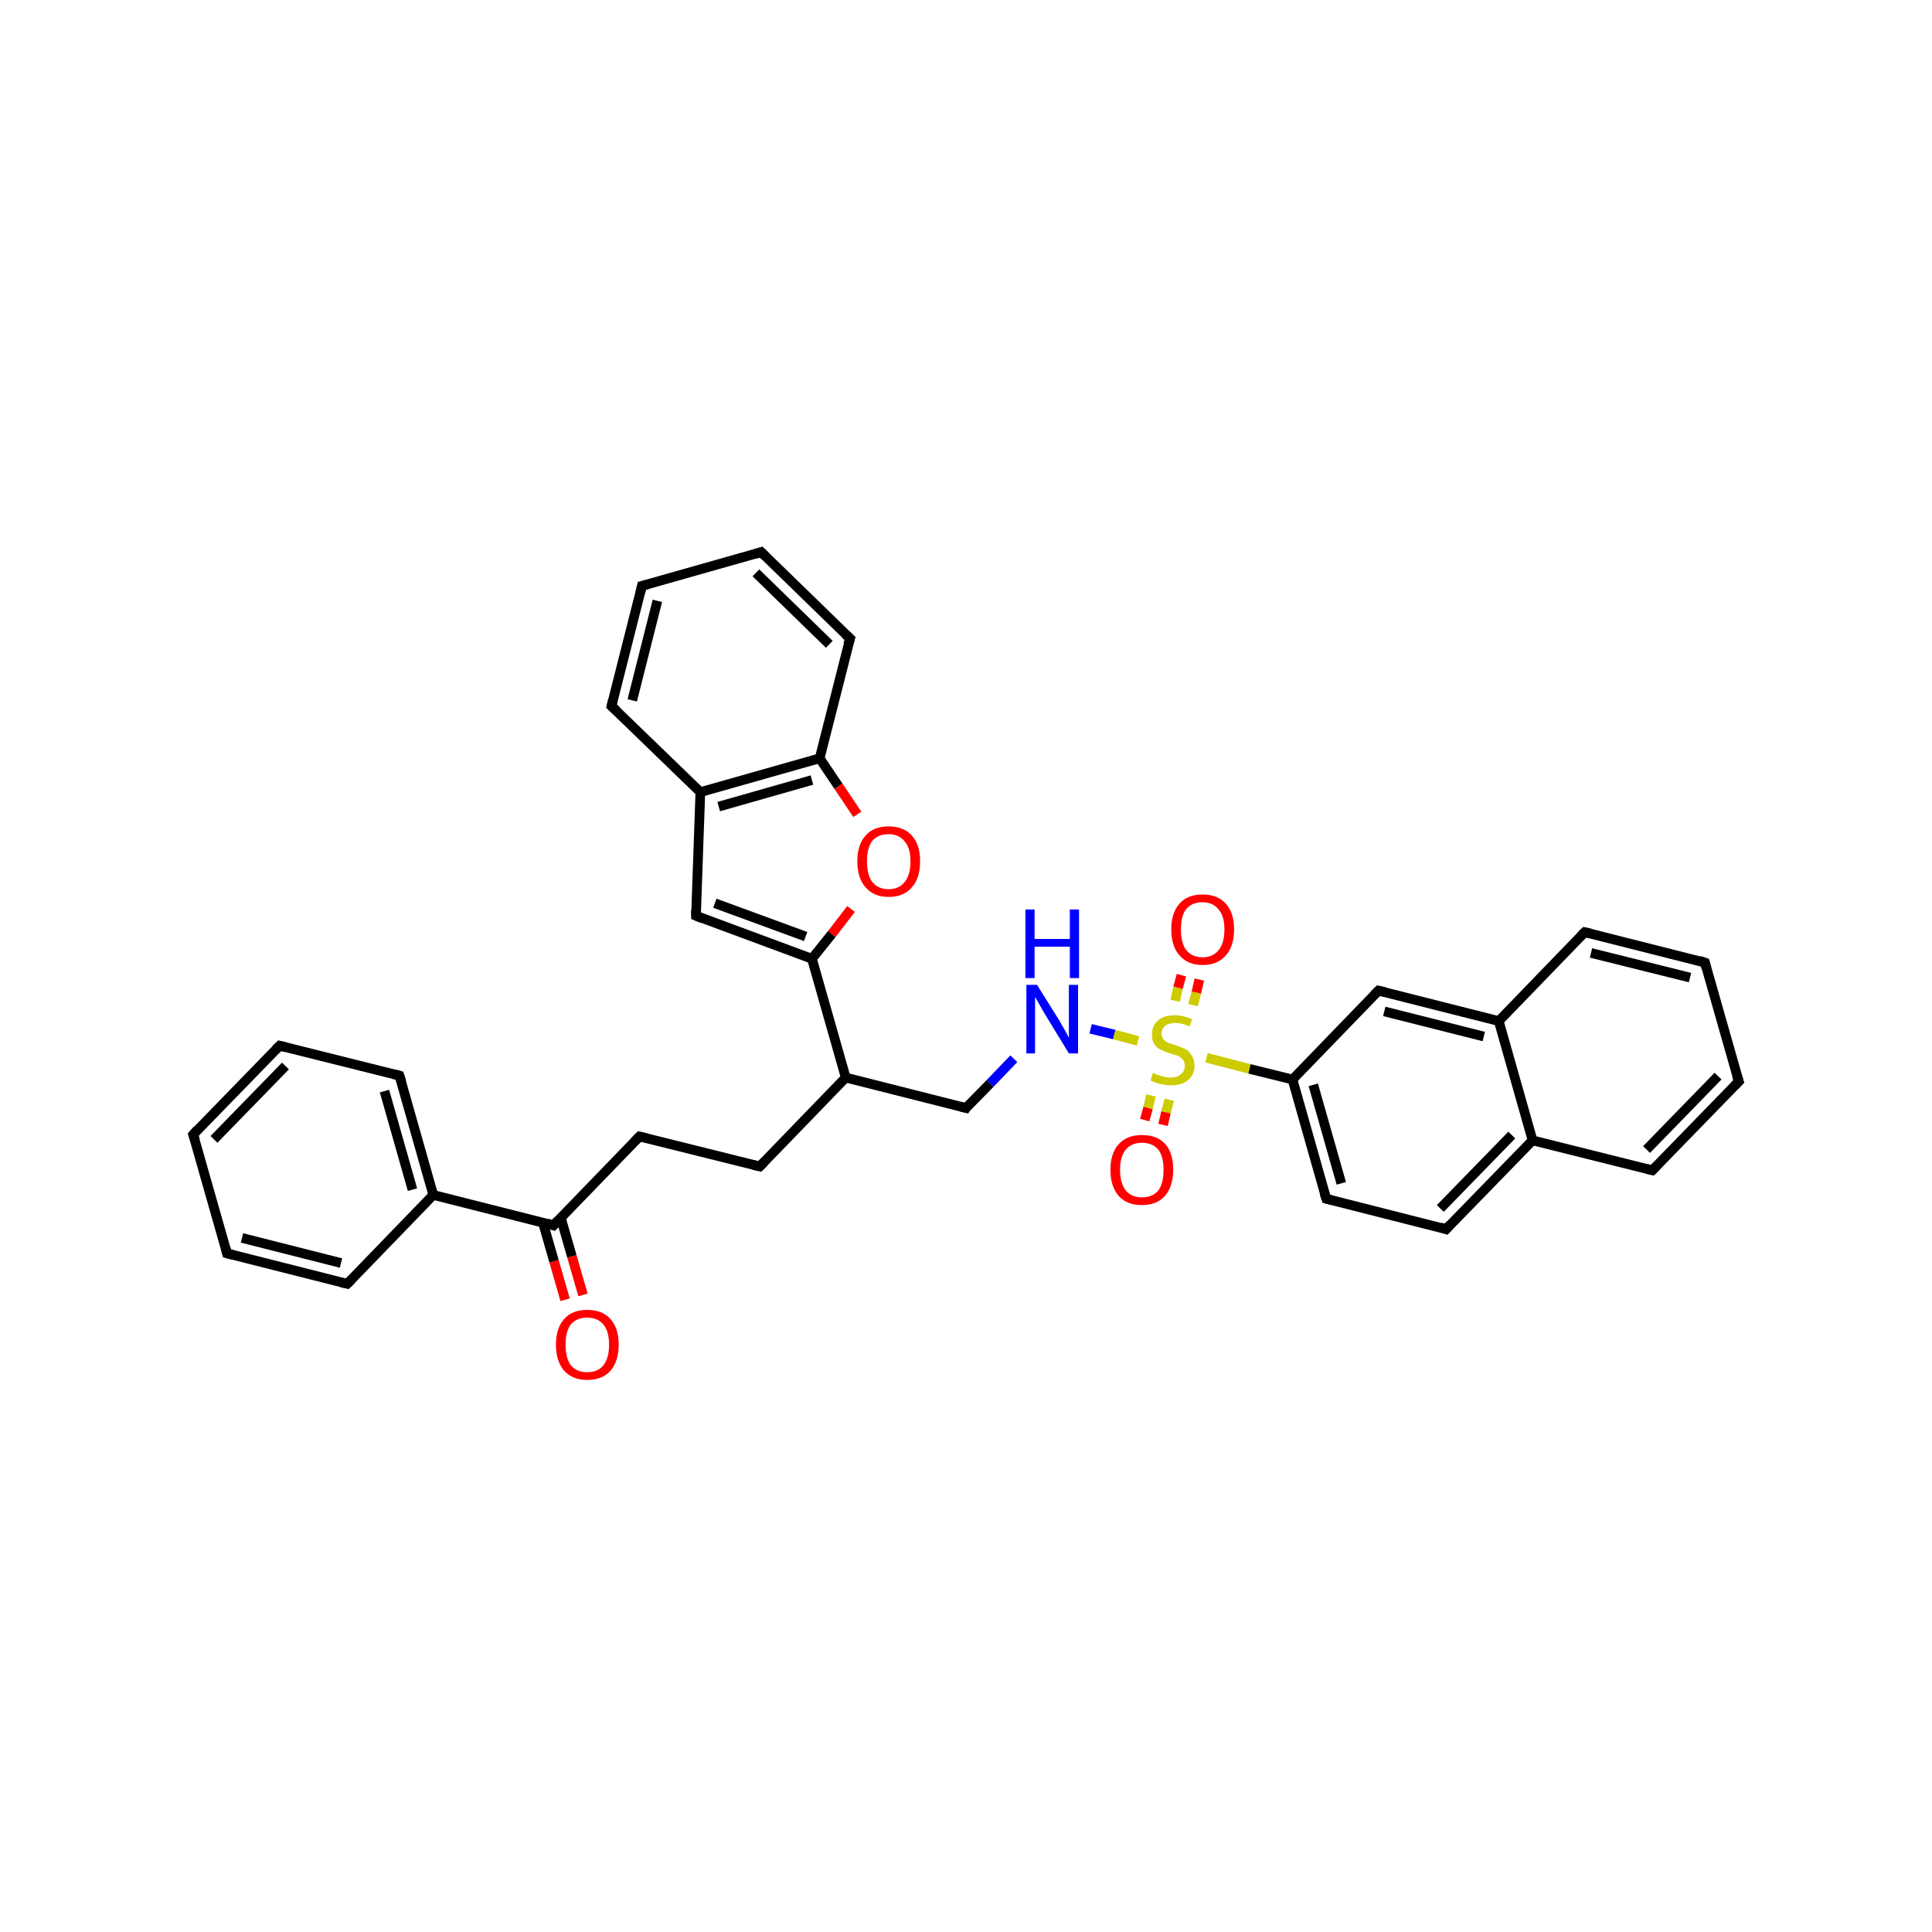
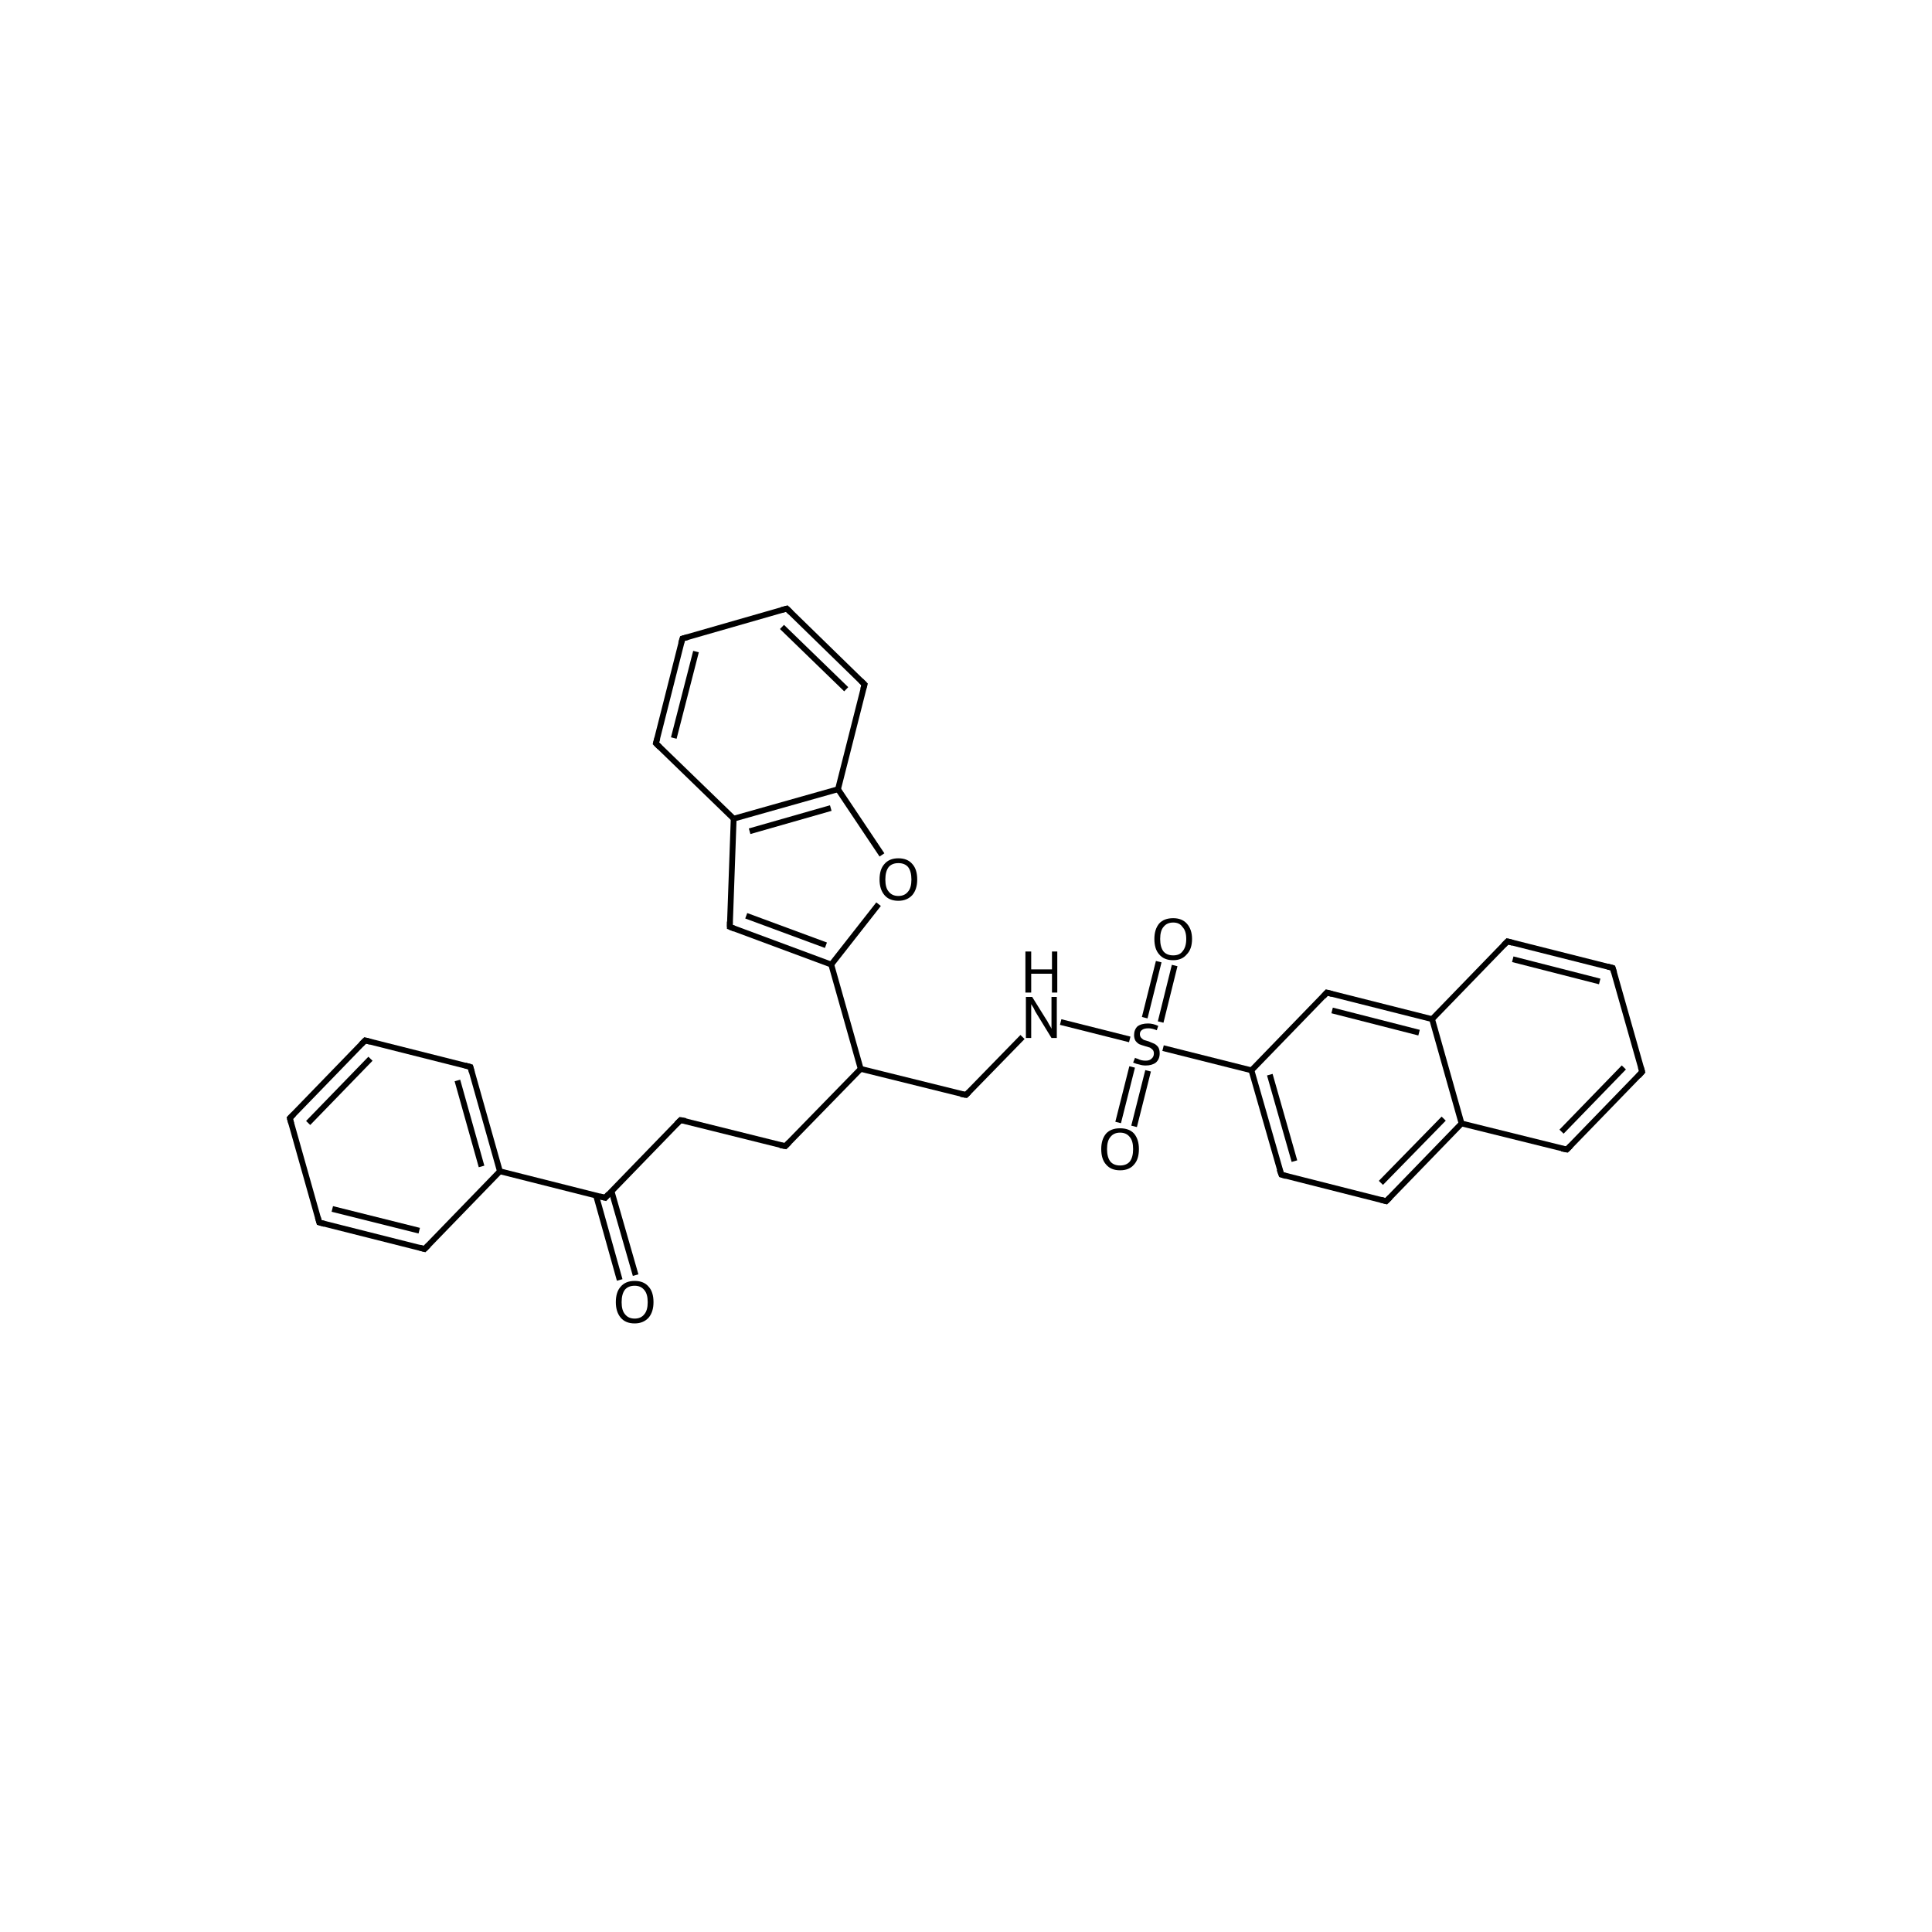
<svg xmlns="http://www.w3.org/2000/svg" version="1.1" baseProfile="full" xml:space="preserve" width="400px" height="400px" viewBox="0 0 400 400">
  <rect style="opacity:1.0;fill:#FFFFFF;stroke:none" width="400.0" height="400.0" x="0.0" y="0.0"> </rect>
-   <path class="bond-0 atom-0 atom-1" d="M 117.0,269.1 L 114.7,261.1" style="fill:none;fill-rule:evenodd;stroke:#FF0000;stroke-width:2.0px;stroke-linecap:butt;stroke-linejoin:miter;stroke-opacity:1" />
-   <path class="bond-0 atom-0 atom-1" d="M 114.7,261.1 L 112.4,253.1" style="fill:none;fill-rule:evenodd;stroke:#000000;stroke-width:2.0px;stroke-linecap:butt;stroke-linejoin:miter;stroke-opacity:1" />
-   <path class="bond-0 atom-0 atom-1" d="M 120.7,268.1 L 118.4,260.1" style="fill:none;fill-rule:evenodd;stroke:#FF0000;stroke-width:2.0px;stroke-linecap:butt;stroke-linejoin:miter;stroke-opacity:1" />
-   <path class="bond-0 atom-0 atom-1" d="M 118.4,260.1 L 116.1,252.1" style="fill:none;fill-rule:evenodd;stroke:#000000;stroke-width:2.0px;stroke-linecap:butt;stroke-linejoin:miter;stroke-opacity:1" />
-   <path class="bond-1 atom-1 atom-2" d="M 114.6,253.7 L 89.7,247.4" style="fill:none;fill-rule:evenodd;stroke:#000000;stroke-width:2.0px;stroke-linecap:butt;stroke-linejoin:miter;stroke-opacity:1" />
-   <path class="bond-2 atom-2 atom-3" d="M 89.7,247.4 L 82.7,222.7" style="fill:none;fill-rule:evenodd;stroke:#000000;stroke-width:2.0px;stroke-linecap:butt;stroke-linejoin:miter;stroke-opacity:1" />
-   <path class="bond-2 atom-2 atom-3" d="M 85.4,246.3 L 79.6,225.9" style="fill:none;fill-rule:evenodd;stroke:#000000;stroke-width:2.0px;stroke-linecap:butt;stroke-linejoin:miter;stroke-opacity:1" />
-   <path class="bond-3 atom-3 atom-4" d="M 82.7,222.7 L 57.9,216.5" style="fill:none;fill-rule:evenodd;stroke:#000000;stroke-width:2.0px;stroke-linecap:butt;stroke-linejoin:miter;stroke-opacity:1" />
-   <path class="bond-4 atom-4 atom-5" d="M 57.9,216.5 L 40.0,234.9" style="fill:none;fill-rule:evenodd;stroke:#000000;stroke-width:2.0px;stroke-linecap:butt;stroke-linejoin:miter;stroke-opacity:1" />
-   <path class="bond-4 atom-4 atom-5" d="M 59.1,220.7 L 44.3,235.9" style="fill:none;fill-rule:evenodd;stroke:#000000;stroke-width:2.0px;stroke-linecap:butt;stroke-linejoin:miter;stroke-opacity:1" />
-   <path class="bond-5 atom-5 atom-6" d="M 40.0,234.9 L 47.0,259.5" style="fill:none;fill-rule:evenodd;stroke:#000000;stroke-width:2.0px;stroke-linecap:butt;stroke-linejoin:miter;stroke-opacity:1" />
-   <path class="bond-6 atom-6 atom-7" d="M 47.0,259.5 L 71.9,265.8" style="fill:none;fill-rule:evenodd;stroke:#000000;stroke-width:2.0px;stroke-linecap:butt;stroke-linejoin:miter;stroke-opacity:1" />
-   <path class="bond-6 atom-6 atom-7" d="M 50.1,256.3 L 70.6,261.5" style="fill:none;fill-rule:evenodd;stroke:#000000;stroke-width:2.0px;stroke-linecap:butt;stroke-linejoin:miter;stroke-opacity:1" />
-   <path class="bond-7 atom-1 atom-8" d="M 114.6,253.7 L 132.4,235.3" style="fill:none;fill-rule:evenodd;stroke:#000000;stroke-width:2.0px;stroke-linecap:butt;stroke-linejoin:miter;stroke-opacity:1" />
-   <path class="bond-8 atom-8 atom-9" d="M 132.4,235.3 L 157.3,241.5" style="fill:none;fill-rule:evenodd;stroke:#000000;stroke-width:2.0px;stroke-linecap:butt;stroke-linejoin:miter;stroke-opacity:1" />
-   <path class="bond-9 atom-9 atom-10" d="M 157.3,241.5 L 175.1,223.1" style="fill:none;fill-rule:evenodd;stroke:#000000;stroke-width:2.0px;stroke-linecap:butt;stroke-linejoin:miter;stroke-opacity:1" />
-   <path class="bond-10 atom-10 atom-11" d="M 175.1,223.1 L 168.1,198.5" style="fill:none;fill-rule:evenodd;stroke:#000000;stroke-width:2.0px;stroke-linecap:butt;stroke-linejoin:miter;stroke-opacity:1" />
-   <path class="bond-11 atom-11 atom-12" d="M 168.1,198.5 L 144.1,189.6" style="fill:none;fill-rule:evenodd;stroke:#000000;stroke-width:2.0px;stroke-linecap:butt;stroke-linejoin:miter;stroke-opacity:1" />
-   <path class="bond-11 atom-11 atom-12" d="M 166.8,193.9 L 148.0,187.0" style="fill:none;fill-rule:evenodd;stroke:#000000;stroke-width:2.0px;stroke-linecap:butt;stroke-linejoin:miter;stroke-opacity:1" />
-   <path class="bond-12 atom-12 atom-13" d="M 144.1,189.6 L 145.0,164.0" style="fill:none;fill-rule:evenodd;stroke:#000000;stroke-width:2.0px;stroke-linecap:butt;stroke-linejoin:miter;stroke-opacity:1" />
-   <path class="bond-13 atom-13 atom-14" d="M 145.0,164.0 L 169.7,157.0" style="fill:none;fill-rule:evenodd;stroke:#000000;stroke-width:2.0px;stroke-linecap:butt;stroke-linejoin:miter;stroke-opacity:1" />
-   <path class="bond-13 atom-13 atom-14" d="M 148.8,167.0 L 168.1,161.5" style="fill:none;fill-rule:evenodd;stroke:#000000;stroke-width:2.0px;stroke-linecap:butt;stroke-linejoin:miter;stroke-opacity:1" />
-   <path class="bond-14 atom-14 atom-15" d="M 169.7,157.0 L 176.0,132.2" style="fill:none;fill-rule:evenodd;stroke:#000000;stroke-width:2.0px;stroke-linecap:butt;stroke-linejoin:miter;stroke-opacity:1" />
-   <path class="bond-15 atom-15 atom-16" d="M 176.0,132.2 L 157.6,114.3" style="fill:none;fill-rule:evenodd;stroke:#000000;stroke-width:2.0px;stroke-linecap:butt;stroke-linejoin:miter;stroke-opacity:1" />
-   <path class="bond-15 atom-15 atom-16" d="M 171.7,133.4 L 156.5,118.6" style="fill:none;fill-rule:evenodd;stroke:#000000;stroke-width:2.0px;stroke-linecap:butt;stroke-linejoin:miter;stroke-opacity:1" />
-   <path class="bond-16 atom-16 atom-17" d="M 157.6,114.3 L 132.9,121.3" style="fill:none;fill-rule:evenodd;stroke:#000000;stroke-width:2.0px;stroke-linecap:butt;stroke-linejoin:miter;stroke-opacity:1" />
-   <path class="bond-17 atom-17 atom-18" d="M 132.9,121.3 L 126.6,146.2" style="fill:none;fill-rule:evenodd;stroke:#000000;stroke-width:2.0px;stroke-linecap:butt;stroke-linejoin:miter;stroke-opacity:1" />
-   <path class="bond-17 atom-17 atom-18" d="M 136.1,124.4 L 130.9,145.0" style="fill:none;fill-rule:evenodd;stroke:#000000;stroke-width:2.0px;stroke-linecap:butt;stroke-linejoin:miter;stroke-opacity:1" />
-   <path class="bond-18 atom-14 atom-19" d="M 169.7,157.0 L 173.6,162.8" style="fill:none;fill-rule:evenodd;stroke:#000000;stroke-width:2.0px;stroke-linecap:butt;stroke-linejoin:miter;stroke-opacity:1" />
-   <path class="bond-18 atom-14 atom-19" d="M 173.6,162.8 L 177.5,168.6" style="fill:none;fill-rule:evenodd;stroke:#FF0000;stroke-width:2.0px;stroke-linecap:butt;stroke-linejoin:miter;stroke-opacity:1" />
-   <path class="bond-19 atom-10 atom-20" d="M 175.1,223.1 L 200.0,229.4" style="fill:none;fill-rule:evenodd;stroke:#000000;stroke-width:2.0px;stroke-linecap:butt;stroke-linejoin:miter;stroke-opacity:1" />
-   <path class="bond-20 atom-20 atom-21" d="M 200.0,229.4 L 205.0,224.3" style="fill:none;fill-rule:evenodd;stroke:#000000;stroke-width:2.0px;stroke-linecap:butt;stroke-linejoin:miter;stroke-opacity:1" />
-   <path class="bond-20 atom-20 atom-21" d="M 205.0,224.3 L 209.9,219.2" style="fill:none;fill-rule:evenodd;stroke:#0000FF;stroke-width:2.0px;stroke-linecap:butt;stroke-linejoin:miter;stroke-opacity:1" />
-   <path class="bond-21 atom-21 atom-22" d="M 225.8,213.0 L 230.7,214.2" style="fill:none;fill-rule:evenodd;stroke:#0000FF;stroke-width:2.0px;stroke-linecap:butt;stroke-linejoin:miter;stroke-opacity:1" />
-   <path class="bond-21 atom-21 atom-22" d="M 230.7,214.2 L 235.6,215.5" style="fill:none;fill-rule:evenodd;stroke:#CCCC00;stroke-width:2.0px;stroke-linecap:butt;stroke-linejoin:miter;stroke-opacity:1" />
-   <path class="bond-22 atom-22 atom-23" d="M 249.8,219.0 L 258.7,221.3" style="fill:none;fill-rule:evenodd;stroke:#CCCC00;stroke-width:2.0px;stroke-linecap:butt;stroke-linejoin:miter;stroke-opacity:1" />
-   <path class="bond-22 atom-22 atom-23" d="M 258.7,221.3 L 267.6,223.5" style="fill:none;fill-rule:evenodd;stroke:#000000;stroke-width:2.0px;stroke-linecap:butt;stroke-linejoin:miter;stroke-opacity:1" />
-   <path class="bond-23 atom-23 atom-24" d="M 267.6,223.5 L 274.6,248.2" style="fill:none;fill-rule:evenodd;stroke:#000000;stroke-width:2.0px;stroke-linecap:butt;stroke-linejoin:miter;stroke-opacity:1" />
-   <path class="bond-23 atom-23 atom-24" d="M 271.9,224.6 L 277.7,245.0" style="fill:none;fill-rule:evenodd;stroke:#000000;stroke-width:2.0px;stroke-linecap:butt;stroke-linejoin:miter;stroke-opacity:1" />
-   <path class="bond-24 atom-24 atom-25" d="M 274.6,248.2 L 299.4,254.5" style="fill:none;fill-rule:evenodd;stroke:#000000;stroke-width:2.0px;stroke-linecap:butt;stroke-linejoin:miter;stroke-opacity:1" />
-   <path class="bond-25 atom-25 atom-26" d="M 299.4,254.5 L 317.3,236.1" style="fill:none;fill-rule:evenodd;stroke:#000000;stroke-width:2.0px;stroke-linecap:butt;stroke-linejoin:miter;stroke-opacity:1" />
-   <path class="bond-25 atom-25 atom-26" d="M 298.2,250.2 L 313.0,235.0" style="fill:none;fill-rule:evenodd;stroke:#000000;stroke-width:2.0px;stroke-linecap:butt;stroke-linejoin:miter;stroke-opacity:1" />
-   <path class="bond-26 atom-26 atom-27" d="M 317.3,236.1 L 342.1,242.3" style="fill:none;fill-rule:evenodd;stroke:#000000;stroke-width:2.0px;stroke-linecap:butt;stroke-linejoin:miter;stroke-opacity:1" />
-   <path class="bond-27 atom-27 atom-28" d="M 342.1,242.3 L 360.0,223.9" style="fill:none;fill-rule:evenodd;stroke:#000000;stroke-width:2.0px;stroke-linecap:butt;stroke-linejoin:miter;stroke-opacity:1" />
-   <path class="bond-27 atom-27 atom-28" d="M 340.9,238.0 L 355.7,222.8" style="fill:none;fill-rule:evenodd;stroke:#000000;stroke-width:2.0px;stroke-linecap:butt;stroke-linejoin:miter;stroke-opacity:1" />
-   <path class="bond-28 atom-28 atom-29" d="M 360.0,223.9 L 353.0,199.3" style="fill:none;fill-rule:evenodd;stroke:#000000;stroke-width:2.0px;stroke-linecap:butt;stroke-linejoin:miter;stroke-opacity:1" />
-   <path class="bond-29 atom-29 atom-30" d="M 353.0,199.3 L 328.1,193.0" style="fill:none;fill-rule:evenodd;stroke:#000000;stroke-width:2.0px;stroke-linecap:butt;stroke-linejoin:miter;stroke-opacity:1" />
-   <path class="bond-29 atom-29 atom-30" d="M 349.9,202.4 L 329.4,197.3" style="fill:none;fill-rule:evenodd;stroke:#000000;stroke-width:2.0px;stroke-linecap:butt;stroke-linejoin:miter;stroke-opacity:1" />
-   <path class="bond-30 atom-30 atom-31" d="M 328.1,193.0 L 310.3,211.4" style="fill:none;fill-rule:evenodd;stroke:#000000;stroke-width:2.0px;stroke-linecap:butt;stroke-linejoin:miter;stroke-opacity:1" />
-   <path class="bond-31 atom-31 atom-32" d="M 310.3,211.4 L 285.4,205.1" style="fill:none;fill-rule:evenodd;stroke:#000000;stroke-width:2.0px;stroke-linecap:butt;stroke-linejoin:miter;stroke-opacity:1" />
-   <path class="bond-31 atom-31 atom-32" d="M 307.2,214.6 L 286.6,209.4" style="fill:none;fill-rule:evenodd;stroke:#000000;stroke-width:2.0px;stroke-linecap:butt;stroke-linejoin:miter;stroke-opacity:1" />
-   <path class="bond-32 atom-22 atom-33" d="M 247.0,208.1 L 247.7,205.5" style="fill:none;fill-rule:evenodd;stroke:#CCCC00;stroke-width:2.0px;stroke-linecap:butt;stroke-linejoin:miter;stroke-opacity:1" />
-   <path class="bond-32 atom-22 atom-33" d="M 247.7,205.5 L 248.3,202.8" style="fill:none;fill-rule:evenodd;stroke:#FF0000;stroke-width:2.0px;stroke-linecap:butt;stroke-linejoin:miter;stroke-opacity:1" />
-   <path class="bond-32 atom-22 atom-33" d="M 243.3,207.2 L 243.9,204.5" style="fill:none;fill-rule:evenodd;stroke:#CCCC00;stroke-width:2.0px;stroke-linecap:butt;stroke-linejoin:miter;stroke-opacity:1" />
-   <path class="bond-32 atom-22 atom-33" d="M 243.9,204.5 L 244.6,201.9" style="fill:none;fill-rule:evenodd;stroke:#FF0000;stroke-width:2.0px;stroke-linecap:butt;stroke-linejoin:miter;stroke-opacity:1" />
-   <path class="bond-33 atom-22 atom-34" d="M 238.3,226.8 L 237.7,229.4" style="fill:none;fill-rule:evenodd;stroke:#CCCC00;stroke-width:2.0px;stroke-linecap:butt;stroke-linejoin:miter;stroke-opacity:1" />
-   <path class="bond-33 atom-22 atom-34" d="M 237.7,229.4 L 237.0,231.9" style="fill:none;fill-rule:evenodd;stroke:#FF0000;stroke-width:2.0px;stroke-linecap:butt;stroke-linejoin:miter;stroke-opacity:1" />
-   <path class="bond-33 atom-22 atom-34" d="M 242.1,227.7 L 241.4,230.3" style="fill:none;fill-rule:evenodd;stroke:#CCCC00;stroke-width:2.0px;stroke-linecap:butt;stroke-linejoin:miter;stroke-opacity:1" />
-   <path class="bond-33 atom-22 atom-34" d="M 241.4,230.3 L 240.8,232.9" style="fill:none;fill-rule:evenodd;stroke:#FF0000;stroke-width:2.0px;stroke-linecap:butt;stroke-linejoin:miter;stroke-opacity:1" />
-   <path class="bond-34 atom-7 atom-2" d="M 71.9,265.8 L 89.7,247.4" style="fill:none;fill-rule:evenodd;stroke:#000000;stroke-width:2.0px;stroke-linecap:butt;stroke-linejoin:miter;stroke-opacity:1" />
-   <path class="bond-35 atom-18 atom-13" d="M 126.6,146.2 L 145.0,164.0" style="fill:none;fill-rule:evenodd;stroke:#000000;stroke-width:2.0px;stroke-linecap:butt;stroke-linejoin:miter;stroke-opacity:1" />
-   <path class="bond-36 atom-19 atom-11" d="M 176.2,188.2 L 172.2,193.4" style="fill:none;fill-rule:evenodd;stroke:#FF0000;stroke-width:2.0px;stroke-linecap:butt;stroke-linejoin:miter;stroke-opacity:1" />
-   <path class="bond-36 atom-19 atom-11" d="M 172.2,193.4 L 168.1,198.5" style="fill:none;fill-rule:evenodd;stroke:#000000;stroke-width:2.0px;stroke-linecap:butt;stroke-linejoin:miter;stroke-opacity:1" />
-   <path class="bond-37 atom-31 atom-26" d="M 310.3,211.4 L 317.3,236.1" style="fill:none;fill-rule:evenodd;stroke:#000000;stroke-width:2.0px;stroke-linecap:butt;stroke-linejoin:miter;stroke-opacity:1" />
-   <path class="bond-38 atom-32 atom-23" d="M 285.4,205.1 L 267.6,223.5" style="fill:none;fill-rule:evenodd;stroke:#000000;stroke-width:2.0px;stroke-linecap:butt;stroke-linejoin:miter;stroke-opacity:1" />
-   <path d="M 113.3,253.3 L 114.6,253.7 L 115.5,252.7" style="fill:none;stroke:#000000;stroke-width:2.0px;stroke-linecap:butt;stroke-linejoin:miter;stroke-opacity:1;" />
-   <path d="M 83.1,224.0 L 82.7,222.7 L 81.5,222.4" style="fill:none;stroke:#000000;stroke-width:2.0px;stroke-linecap:butt;stroke-linejoin:miter;stroke-opacity:1;" />
-   <path d="M 59.1,216.8 L 57.9,216.5 L 57.0,217.4" style="fill:none;stroke:#000000;stroke-width:2.0px;stroke-linecap:butt;stroke-linejoin:miter;stroke-opacity:1;" />
-   <path d="M 40.9,233.9 L 40.0,234.9 L 40.4,236.1" style="fill:none;stroke:#000000;stroke-width:2.0px;stroke-linecap:butt;stroke-linejoin:miter;stroke-opacity:1;" />
-   <path d="M 46.7,258.3 L 47.0,259.5 L 48.2,259.8" style="fill:none;stroke:#000000;stroke-width:2.0px;stroke-linecap:butt;stroke-linejoin:miter;stroke-opacity:1;" />
-   <path d="M 70.6,265.5 L 71.9,265.8 L 72.8,264.9" style="fill:none;stroke:#000000;stroke-width:2.0px;stroke-linecap:butt;stroke-linejoin:miter;stroke-opacity:1;" />
-   <path d="M 131.5,236.2 L 132.4,235.3 L 133.7,235.6" style="fill:none;stroke:#000000;stroke-width:2.0px;stroke-linecap:butt;stroke-linejoin:miter;stroke-opacity:1;" />
-   <path d="M 156.0,241.2 L 157.3,241.5 L 158.2,240.6" style="fill:none;stroke:#000000;stroke-width:2.0px;stroke-linecap:butt;stroke-linejoin:miter;stroke-opacity:1;" />
-   <path d="M 145.3,190.1 L 144.1,189.6 L 144.1,188.4" style="fill:none;stroke:#000000;stroke-width:2.0px;stroke-linecap:butt;stroke-linejoin:miter;stroke-opacity:1;" />
-   <path d="M 175.6,133.4 L 176.0,132.2 L 175.0,131.3" style="fill:none;stroke:#000000;stroke-width:2.0px;stroke-linecap:butt;stroke-linejoin:miter;stroke-opacity:1;" />
-   <path d="M 158.5,115.2 L 157.6,114.3 L 156.3,114.7" style="fill:none;stroke:#000000;stroke-width:2.0px;stroke-linecap:butt;stroke-linejoin:miter;stroke-opacity:1;" />
-   <path d="M 134.1,121.0 L 132.9,121.3 L 132.6,122.6" style="fill:none;stroke:#000000;stroke-width:2.0px;stroke-linecap:butt;stroke-linejoin:miter;stroke-opacity:1;" />
-   <path d="M 126.9,144.9 L 126.6,146.2 L 127.6,147.1" style="fill:none;stroke:#000000;stroke-width:2.0px;stroke-linecap:butt;stroke-linejoin:miter;stroke-opacity:1;" />
-   <path d="M 198.8,229.1 L 200.0,229.4 L 200.2,229.1" style="fill:none;stroke:#000000;stroke-width:2.0px;stroke-linecap:butt;stroke-linejoin:miter;stroke-opacity:1;" />
-   <path d="M 274.2,247.0 L 274.6,248.2 L 275.8,248.5" style="fill:none;stroke:#000000;stroke-width:2.0px;stroke-linecap:butt;stroke-linejoin:miter;stroke-opacity:1;" />
-   <path d="M 298.2,254.1 L 299.4,254.5 L 300.3,253.5" style="fill:none;stroke:#000000;stroke-width:2.0px;stroke-linecap:butt;stroke-linejoin:miter;stroke-opacity:1;" />
-   <path d="M 340.9,242.0 L 342.1,242.3 L 343.0,241.4" style="fill:none;stroke:#000000;stroke-width:2.0px;stroke-linecap:butt;stroke-linejoin:miter;stroke-opacity:1;" />
-   <path d="M 359.1,224.8 L 360.0,223.9 L 359.6,222.7" style="fill:none;stroke:#000000;stroke-width:2.0px;stroke-linecap:butt;stroke-linejoin:miter;stroke-opacity:1;" />
-   <path d="M 353.3,200.5 L 353.0,199.3 L 351.8,198.9" style="fill:none;stroke:#000000;stroke-width:2.0px;stroke-linecap:butt;stroke-linejoin:miter;stroke-opacity:1;" />
-   <path d="M 329.4,193.3 L 328.1,193.0 L 327.2,193.9" style="fill:none;stroke:#000000;stroke-width:2.0px;stroke-linecap:butt;stroke-linejoin:miter;stroke-opacity:1;" />
-   <path d="M 286.7,205.4 L 285.4,205.1 L 284.5,206.0" style="fill:none;stroke:#000000;stroke-width:2.0px;stroke-linecap:butt;stroke-linejoin:miter;stroke-opacity:1;" />
-   <path class="atom-0" d="M 115.1 278.4 Q 115.1 275.0, 116.8 273.1 Q 118.4 271.2, 121.6 271.2 Q 124.7 271.2, 126.4 273.1 Q 128.1 275.0, 128.1 278.4 Q 128.1 281.8, 126.4 283.8 Q 124.7 285.7, 121.6 285.7 Q 118.5 285.7, 116.8 283.8 Q 115.1 281.8, 115.1 278.4 M 121.6 284.1 Q 123.7 284.1, 124.9 282.7 Q 126.1 281.2, 126.1 278.4 Q 126.1 275.6, 124.9 274.2 Q 123.7 272.8, 121.6 272.8 Q 119.4 272.8, 118.2 274.2 Q 117.1 275.6, 117.1 278.4 Q 117.1 281.2, 118.2 282.7 Q 119.4 284.1, 121.6 284.1 " fill="#FF0000" />
-   <path class="atom-19" d="M 177.5 178.3 Q 177.5 174.9, 179.2 173.0 Q 180.8 171.1, 184.0 171.1 Q 187.1 171.1, 188.8 173.0 Q 190.5 174.9, 190.5 178.3 Q 190.5 181.8, 188.8 183.7 Q 187.1 185.7, 184.0 185.7 Q 180.9 185.7, 179.2 183.7 Q 177.5 181.8, 177.5 178.3 M 184.0 184.1 Q 186.1 184.1, 187.3 182.6 Q 188.5 181.2, 188.5 178.3 Q 188.5 175.6, 187.3 174.2 Q 186.1 172.7, 184.0 172.7 Q 181.8 172.7, 180.6 174.1 Q 179.5 175.5, 179.5 178.3 Q 179.5 181.2, 180.6 182.6 Q 181.8 184.1, 184.0 184.1 " fill="#FF0000" />
-   <path class="atom-21" d="M 214.7 203.9 L 219.4 211.4 Q 219.8 212.2, 220.6 213.5 Q 221.3 214.8, 221.3 214.9 L 221.3 203.9 L 223.2 203.9 L 223.2 218.1 L 221.3 218.1 L 216.3 209.9 Q 215.7 208.9, 215.1 207.8 Q 214.5 206.7, 214.3 206.4 L 214.3 218.1 L 212.5 218.1 L 212.5 203.9 L 214.7 203.9 " fill="#0000FF" />
-   <path class="atom-21" d="M 212.3 188.3 L 214.2 188.3 L 214.2 194.4 L 221.5 194.4 L 221.5 188.3 L 223.4 188.3 L 223.4 202.5 L 221.5 202.5 L 221.5 196.0 L 214.2 196.0 L 214.2 202.5 L 212.3 202.5 L 212.3 188.3 " fill="#0000FF" />
-   <path class="atom-22" d="M 238.7 222.1 Q 238.9 222.2, 239.5 222.5 Q 240.2 222.7, 240.9 222.9 Q 241.7 223.1, 242.4 223.1 Q 243.7 223.1, 244.5 222.4 Q 245.3 221.8, 245.3 220.6 Q 245.3 219.9, 244.9 219.4 Q 244.5 218.9, 243.9 218.6 Q 243.3 218.4, 242.3 218.1 Q 241.0 217.7, 240.3 217.3 Q 239.5 217.0, 239.0 216.2 Q 238.5 215.5, 238.5 214.2 Q 238.5 212.4, 239.7 211.3 Q 240.9 210.2, 243.3 210.2 Q 244.9 210.2, 246.8 211.0 L 246.3 212.5 Q 244.6 211.8, 243.4 211.8 Q 242.0 211.8, 241.2 212.4 Q 240.5 213.0, 240.5 213.9 Q 240.5 214.7, 240.9 215.2 Q 241.3 215.6, 241.8 215.9 Q 242.4 216.1, 243.4 216.4 Q 244.6 216.8, 245.4 217.2 Q 246.2 217.6, 246.7 218.5 Q 247.3 219.3, 247.3 220.6 Q 247.3 222.6, 245.9 223.7 Q 244.6 224.7, 242.5 224.7 Q 241.2 224.7, 240.2 224.4 Q 239.3 224.2, 238.2 223.7 L 238.7 222.1 " fill="#CCCC00" />
-   <path class="atom-33" d="M 242.5 192.4 Q 242.5 189.0, 244.2 187.1 Q 245.8 185.2, 249.0 185.2 Q 252.1 185.2, 253.8 187.1 Q 255.5 189.0, 255.5 192.4 Q 255.5 195.9, 253.8 197.8 Q 252.1 199.8, 249.0 199.8 Q 245.9 199.8, 244.2 197.8 Q 242.5 195.9, 242.5 192.4 M 249.0 198.2 Q 251.1 198.2, 252.3 196.7 Q 253.5 195.3, 253.5 192.4 Q 253.5 189.7, 252.3 188.3 Q 251.1 186.8, 249.0 186.8 Q 246.8 186.8, 245.6 188.2 Q 244.5 189.6, 244.5 192.4 Q 244.5 195.3, 245.6 196.7 Q 246.8 198.2, 249.0 198.2 " fill="#FF0000" />
-   <path class="atom-34" d="M 229.9 242.2 Q 229.9 238.8, 231.6 236.9 Q 233.3 235.0, 236.4 235.0 Q 239.6 235.0, 241.3 236.9 Q 242.9 238.8, 242.9 242.2 Q 242.9 245.6, 241.2 247.6 Q 239.5 249.5, 236.4 249.5 Q 233.3 249.5, 231.6 247.6 Q 229.9 245.6, 229.9 242.2 M 236.4 247.9 Q 238.6 247.9, 239.8 246.5 Q 240.9 245.0, 240.9 242.2 Q 240.9 239.4, 239.8 238.0 Q 238.6 236.6, 236.4 236.6 Q 234.3 236.6, 233.1 238.0 Q 231.9 239.4, 231.9 242.2 Q 231.9 245.0, 233.1 246.5 Q 234.3 247.9, 236.4 247.9 " fill="#FF0000" />
+   <path class="bond-0 atom-0 atom-1" d="M 128.3,265.0 L 123.4,247.5" style="fill:none;fill-rule:evenodd;stroke:#000000;stroke-width:1.2px;stroke-linecap:butt;stroke-linejoin:miter;stroke-opacity:1" />
+   <path class="bond-0 atom-0 atom-1" d="M 131.6,264.0 L 126.6,246.6" style="fill:none;fill-rule:evenodd;stroke:#000000;stroke-width:1.2px;stroke-linecap:butt;stroke-linejoin:miter;stroke-opacity:1" />
+   <path class="bond-1 atom-1 atom-2" d="M 125.3,248.0 L 103.5,242.5" style="fill:none;fill-rule:evenodd;stroke:#000000;stroke-width:1.2px;stroke-linecap:butt;stroke-linejoin:miter;stroke-opacity:1" />
+   <path class="bond-2 atom-2 atom-3" d="M 103.5,242.5 L 97.4,220.9" style="fill:none;fill-rule:evenodd;stroke:#000000;stroke-width:1.2px;stroke-linecap:butt;stroke-linejoin:miter;stroke-opacity:1" />
+   <path class="bond-2 atom-2 atom-3" d="M 99.7,241.5 L 94.7,223.7" style="fill:none;fill-rule:evenodd;stroke:#000000;stroke-width:1.2px;stroke-linecap:butt;stroke-linejoin:miter;stroke-opacity:1" />
+   <path class="bond-3 atom-3 atom-4" d="M 97.4,220.9 L 75.6,215.4" style="fill:none;fill-rule:evenodd;stroke:#000000;stroke-width:1.2px;stroke-linecap:butt;stroke-linejoin:miter;stroke-opacity:1" />
+   <path class="bond-4 atom-4 atom-5" d="M 75.6,215.4 L 60.0,231.5" style="fill:none;fill-rule:evenodd;stroke:#000000;stroke-width:1.2px;stroke-linecap:butt;stroke-linejoin:miter;stroke-opacity:1" />
+   <path class="bond-4 atom-4 atom-5" d="M 76.7,219.2 L 63.8,232.5" style="fill:none;fill-rule:evenodd;stroke:#000000;stroke-width:1.2px;stroke-linecap:butt;stroke-linejoin:miter;stroke-opacity:1" />
+   <path class="bond-5 atom-5 atom-6" d="M 60.0,231.5 L 66.1,253.1" style="fill:none;fill-rule:evenodd;stroke:#000000;stroke-width:1.2px;stroke-linecap:butt;stroke-linejoin:miter;stroke-opacity:1" />
+   <path class="bond-6 atom-6 atom-7" d="M 66.1,253.1 L 87.9,258.6" style="fill:none;fill-rule:evenodd;stroke:#000000;stroke-width:1.2px;stroke-linecap:butt;stroke-linejoin:miter;stroke-opacity:1" />
+   <path class="bond-6 atom-6 atom-7" d="M 68.8,250.3 L 86.8,254.8" style="fill:none;fill-rule:evenodd;stroke:#000000;stroke-width:1.2px;stroke-linecap:butt;stroke-linejoin:miter;stroke-opacity:1" />
+   <path class="bond-7 atom-1 atom-8" d="M 125.3,248.0 L 140.9,231.9" style="fill:none;fill-rule:evenodd;stroke:#000000;stroke-width:1.2px;stroke-linecap:butt;stroke-linejoin:miter;stroke-opacity:1" />
+   <path class="bond-8 atom-8 atom-9" d="M 140.9,231.9 L 162.6,237.3" style="fill:none;fill-rule:evenodd;stroke:#000000;stroke-width:1.2px;stroke-linecap:butt;stroke-linejoin:miter;stroke-opacity:1" />
+   <path class="bond-9 atom-9 atom-10" d="M 162.6,237.3 L 178.2,221.3" style="fill:none;fill-rule:evenodd;stroke:#000000;stroke-width:1.2px;stroke-linecap:butt;stroke-linejoin:miter;stroke-opacity:1" />
+   <path class="bond-10 atom-10 atom-11" d="M 178.2,221.3 L 172.1,199.7" style="fill:none;fill-rule:evenodd;stroke:#000000;stroke-width:1.2px;stroke-linecap:butt;stroke-linejoin:miter;stroke-opacity:1" />
+   <path class="bond-11 atom-11 atom-12" d="M 172.1,199.7 L 151.1,191.9" style="fill:none;fill-rule:evenodd;stroke:#000000;stroke-width:1.2px;stroke-linecap:butt;stroke-linejoin:miter;stroke-opacity:1" />
+   <path class="bond-11 atom-11 atom-12" d="M 171.0,195.7 L 154.5,189.6" style="fill:none;fill-rule:evenodd;stroke:#000000;stroke-width:1.2px;stroke-linecap:butt;stroke-linejoin:miter;stroke-opacity:1" />
+   <path class="bond-12 atom-12 atom-13" d="M 151.1,191.9 L 151.9,169.5" style="fill:none;fill-rule:evenodd;stroke:#000000;stroke-width:1.2px;stroke-linecap:butt;stroke-linejoin:miter;stroke-opacity:1" />
+   <path class="bond-13 atom-13 atom-14" d="M 151.9,169.5 L 173.5,163.4" style="fill:none;fill-rule:evenodd;stroke:#000000;stroke-width:1.2px;stroke-linecap:butt;stroke-linejoin:miter;stroke-opacity:1" />
+   <path class="bond-13 atom-13 atom-14" d="M 155.2,172.1 L 172.0,167.3" style="fill:none;fill-rule:evenodd;stroke:#000000;stroke-width:1.2px;stroke-linecap:butt;stroke-linejoin:miter;stroke-opacity:1" />
+   <path class="bond-14 atom-14 atom-15" d="M 173.5,163.4 L 179.0,141.7" style="fill:none;fill-rule:evenodd;stroke:#000000;stroke-width:1.2px;stroke-linecap:butt;stroke-linejoin:miter;stroke-opacity:1" />
+   <path class="bond-15 atom-15 atom-16" d="M 179.0,141.7 L 162.9,126.0" style="fill:none;fill-rule:evenodd;stroke:#000000;stroke-width:1.2px;stroke-linecap:butt;stroke-linejoin:miter;stroke-opacity:1" />
+   <path class="bond-15 atom-15 atom-16" d="M 175.2,142.7 L 161.9,129.8" style="fill:none;fill-rule:evenodd;stroke:#000000;stroke-width:1.2px;stroke-linecap:butt;stroke-linejoin:miter;stroke-opacity:1" />
+   <path class="bond-16 atom-16 atom-17" d="M 162.9,126.0 L 141.3,132.2" style="fill:none;fill-rule:evenodd;stroke:#000000;stroke-width:1.2px;stroke-linecap:butt;stroke-linejoin:miter;stroke-opacity:1" />
+   <path class="bond-17 atom-17 atom-18" d="M 141.3,132.2 L 135.8,153.9" style="fill:none;fill-rule:evenodd;stroke:#000000;stroke-width:1.2px;stroke-linecap:butt;stroke-linejoin:miter;stroke-opacity:1" />
+   <path class="bond-17 atom-17 atom-18" d="M 144.1,134.9 L 139.5,152.8" style="fill:none;fill-rule:evenodd;stroke:#000000;stroke-width:1.2px;stroke-linecap:butt;stroke-linejoin:miter;stroke-opacity:1" />
+   <path class="bond-18 atom-14 atom-19" d="M 173.5,163.4 L 182.6,177.0" style="fill:none;fill-rule:evenodd;stroke:#000000;stroke-width:1.2px;stroke-linecap:butt;stroke-linejoin:miter;stroke-opacity:1" />
+   <path class="bond-19 atom-10 atom-20" d="M 178.2,221.3 L 200.0,226.7" style="fill:none;fill-rule:evenodd;stroke:#000000;stroke-width:1.2px;stroke-linecap:butt;stroke-linejoin:miter;stroke-opacity:1" />
+   <path class="bond-20 atom-20 atom-21" d="M 200.0,226.7 L 211.7,214.7" style="fill:none;fill-rule:evenodd;stroke:#000000;stroke-width:1.2px;stroke-linecap:butt;stroke-linejoin:miter;stroke-opacity:1" />
+   <path class="bond-21 atom-21 atom-22" d="M 219.6,211.6 L 233.9,215.2" style="fill:none;fill-rule:evenodd;stroke:#000000;stroke-width:1.2px;stroke-linecap:butt;stroke-linejoin:miter;stroke-opacity:1" />
+   <path class="bond-22 atom-22 atom-23" d="M 240.8,217.0 L 259.1,221.6" style="fill:none;fill-rule:evenodd;stroke:#000000;stroke-width:1.2px;stroke-linecap:butt;stroke-linejoin:miter;stroke-opacity:1" />
+   <path class="bond-23 atom-23 atom-24" d="M 259.1,221.6 L 265.3,243.2" style="fill:none;fill-rule:evenodd;stroke:#000000;stroke-width:1.2px;stroke-linecap:butt;stroke-linejoin:miter;stroke-opacity:1" />
+   <path class="bond-23 atom-23 atom-24" d="M 262.9,222.5 L 268.0,240.4" style="fill:none;fill-rule:evenodd;stroke:#000000;stroke-width:1.2px;stroke-linecap:butt;stroke-linejoin:miter;stroke-opacity:1" />
+   <path class="bond-24 atom-24 atom-25" d="M 265.3,243.2 L 287.0,248.7" style="fill:none;fill-rule:evenodd;stroke:#000000;stroke-width:1.2px;stroke-linecap:butt;stroke-linejoin:miter;stroke-opacity:1" />
+   <path class="bond-25 atom-25 atom-26" d="M 287.0,248.7 L 302.6,232.6" style="fill:none;fill-rule:evenodd;stroke:#000000;stroke-width:1.2px;stroke-linecap:butt;stroke-linejoin:miter;stroke-opacity:1" />
+   <path class="bond-25 atom-25 atom-26" d="M 285.9,244.9 L 298.9,231.6" style="fill:none;fill-rule:evenodd;stroke:#000000;stroke-width:1.2px;stroke-linecap:butt;stroke-linejoin:miter;stroke-opacity:1" />
+   <path class="bond-26 atom-26 atom-27" d="M 302.6,232.6 L 324.4,238.0" style="fill:none;fill-rule:evenodd;stroke:#000000;stroke-width:1.2px;stroke-linecap:butt;stroke-linejoin:miter;stroke-opacity:1" />
+   <path class="bond-27 atom-27 atom-28" d="M 324.4,238.0 L 340.0,221.9" style="fill:none;fill-rule:evenodd;stroke:#000000;stroke-width:1.2px;stroke-linecap:butt;stroke-linejoin:miter;stroke-opacity:1" />
+   <path class="bond-27 atom-27 atom-28" d="M 323.3,234.3 L 336.2,221.0" style="fill:none;fill-rule:evenodd;stroke:#000000;stroke-width:1.2px;stroke-linecap:butt;stroke-linejoin:miter;stroke-opacity:1" />
+   <path class="bond-28 atom-28 atom-29" d="M 340.0,221.9 L 333.9,200.4" style="fill:none;fill-rule:evenodd;stroke:#000000;stroke-width:1.2px;stroke-linecap:butt;stroke-linejoin:miter;stroke-opacity:1" />
+   <path class="bond-29 atom-29 atom-30" d="M 333.9,200.4 L 312.1,194.9" style="fill:none;fill-rule:evenodd;stroke:#000000;stroke-width:1.2px;stroke-linecap:butt;stroke-linejoin:miter;stroke-opacity:1" />
+   <path class="bond-29 atom-29 atom-30" d="M 331.2,203.2 L 313.2,198.6" style="fill:none;fill-rule:evenodd;stroke:#000000;stroke-width:1.2px;stroke-linecap:butt;stroke-linejoin:miter;stroke-opacity:1" />
+   <path class="bond-30 atom-30 atom-31" d="M 312.1,194.9 L 296.5,211.0" style="fill:none;fill-rule:evenodd;stroke:#000000;stroke-width:1.2px;stroke-linecap:butt;stroke-linejoin:miter;stroke-opacity:1" />
+   <path class="bond-31 atom-31 atom-32" d="M 296.5,211.0 L 274.7,205.5" style="fill:none;fill-rule:evenodd;stroke:#000000;stroke-width:1.2px;stroke-linecap:butt;stroke-linejoin:miter;stroke-opacity:1" />
+   <path class="bond-31 atom-31 atom-32" d="M 293.8,213.8 L 275.8,209.2" style="fill:none;fill-rule:evenodd;stroke:#000000;stroke-width:1.2px;stroke-linecap:butt;stroke-linejoin:miter;stroke-opacity:1" />
+   <path class="bond-32 atom-22 atom-33" d="M 240.3,211.6 L 243.2,199.9" style="fill:none;fill-rule:evenodd;stroke:#000000;stroke-width:1.2px;stroke-linecap:butt;stroke-linejoin:miter;stroke-opacity:1" />
+   <path class="bond-32 atom-22 atom-33" d="M 237.0,210.7 L 239.9,199.1" style="fill:none;fill-rule:evenodd;stroke:#000000;stroke-width:1.2px;stroke-linecap:butt;stroke-linejoin:miter;stroke-opacity:1" />
+   <path class="bond-33 atom-22 atom-34" d="M 234.4,220.9 L 231.5,232.4" style="fill:none;fill-rule:evenodd;stroke:#000000;stroke-width:1.2px;stroke-linecap:butt;stroke-linejoin:miter;stroke-opacity:1" />
+   <path class="bond-33 atom-22 atom-34" d="M 237.7,221.7 L 234.8,233.2" style="fill:none;fill-rule:evenodd;stroke:#000000;stroke-width:1.2px;stroke-linecap:butt;stroke-linejoin:miter;stroke-opacity:1" />
+   <path class="bond-34 atom-7 atom-2" d="M 87.9,258.6 L 103.5,242.5" style="fill:none;fill-rule:evenodd;stroke:#000000;stroke-width:1.2px;stroke-linecap:butt;stroke-linejoin:miter;stroke-opacity:1" />
+   <path class="bond-35 atom-18 atom-13" d="M 135.8,153.9 L 151.9,169.5" style="fill:none;fill-rule:evenodd;stroke:#000000;stroke-width:1.2px;stroke-linecap:butt;stroke-linejoin:miter;stroke-opacity:1" />
+   <path class="bond-36 atom-19 atom-11" d="M 181.9,187.2 L 172.1,199.7" style="fill:none;fill-rule:evenodd;stroke:#000000;stroke-width:1.2px;stroke-linecap:butt;stroke-linejoin:miter;stroke-opacity:1" />
+   <path class="bond-37 atom-31 atom-26" d="M 296.5,211.0 L 302.6,232.6" style="fill:none;fill-rule:evenodd;stroke:#000000;stroke-width:1.2px;stroke-linecap:butt;stroke-linejoin:miter;stroke-opacity:1" />
+   <path class="bond-38 atom-32 atom-23" d="M 274.7,205.5 L 259.1,221.6" style="fill:none;fill-rule:evenodd;stroke:#000000;stroke-width:1.2px;stroke-linecap:butt;stroke-linejoin:miter;stroke-opacity:1" />
+   <path d="M 124.2,247.7 L 125.3,248.0 L 126.0,247.2" style="fill:none;stroke:#000000;stroke-width:1.2px;stroke-linecap:butt;stroke-linejoin:miter;stroke-opacity:1;" />
+   <path d="M 97.7,222.0 L 97.4,220.9 L 96.3,220.6" style="fill:none;stroke:#000000;stroke-width:1.2px;stroke-linecap:butt;stroke-linejoin:miter;stroke-opacity:1;" />
+   <path d="M 76.7,215.7 L 75.6,215.4 L 74.8,216.2" style="fill:none;stroke:#000000;stroke-width:1.2px;stroke-linecap:butt;stroke-linejoin:miter;stroke-opacity:1;" />
+   <path d="M 60.8,230.7 L 60.0,231.5 L 60.3,232.6" style="fill:none;stroke:#000000;stroke-width:1.2px;stroke-linecap:butt;stroke-linejoin:miter;stroke-opacity:1;" />
+   <path d="M 65.8,252.0 L 66.1,253.1 L 67.2,253.4" style="fill:none;stroke:#000000;stroke-width:1.2px;stroke-linecap:butt;stroke-linejoin:miter;stroke-opacity:1;" />
+   <path d="M 86.8,258.3 L 87.9,258.6 L 88.7,257.8" style="fill:none;stroke:#000000;stroke-width:1.2px;stroke-linecap:butt;stroke-linejoin:miter;stroke-opacity:1;" />
+   <path d="M 140.1,232.7 L 140.9,231.9 L 142.0,232.1" style="fill:none;stroke:#000000;stroke-width:1.2px;stroke-linecap:butt;stroke-linejoin:miter;stroke-opacity:1;" />
+   <path d="M 161.5,237.1 L 162.6,237.3 L 163.4,236.5" style="fill:none;stroke:#000000;stroke-width:1.2px;stroke-linecap:butt;stroke-linejoin:miter;stroke-opacity:1;" />
+   <path d="M 152.1,192.3 L 151.1,191.9 L 151.1,190.8" style="fill:none;stroke:#000000;stroke-width:1.2px;stroke-linecap:butt;stroke-linejoin:miter;stroke-opacity:1;" />
+   <path d="M 178.7,142.7 L 179.0,141.7 L 178.2,140.9" style="fill:none;stroke:#000000;stroke-width:1.2px;stroke-linecap:butt;stroke-linejoin:miter;stroke-opacity:1;" />
+   <path d="M 163.7,126.8 L 162.9,126.0 L 161.8,126.3" style="fill:none;stroke:#000000;stroke-width:1.2px;stroke-linecap:butt;stroke-linejoin:miter;stroke-opacity:1;" />
+   <path d="M 142.4,131.9 L 141.3,132.2 L 141.0,133.2" style="fill:none;stroke:#000000;stroke-width:1.2px;stroke-linecap:butt;stroke-linejoin:miter;stroke-opacity:1;" />
+   <path d="M 136.1,152.8 L 135.8,153.9 L 136.6,154.7" style="fill:none;stroke:#000000;stroke-width:1.2px;stroke-linecap:butt;stroke-linejoin:miter;stroke-opacity:1;" />
+   <path d="M 198.9,226.5 L 200.0,226.7 L 200.6,226.1" style="fill:none;stroke:#000000;stroke-width:1.2px;stroke-linecap:butt;stroke-linejoin:miter;stroke-opacity:1;" />
+   <path d="M 264.9,242.1 L 265.3,243.2 L 266.3,243.5" style="fill:none;stroke:#000000;stroke-width:1.2px;stroke-linecap:butt;stroke-linejoin:miter;stroke-opacity:1;" />
+   <path d="M 285.9,248.4 L 287.0,248.7 L 287.8,247.9" style="fill:none;stroke:#000000;stroke-width:1.2px;stroke-linecap:butt;stroke-linejoin:miter;stroke-opacity:1;" />
+   <path d="M 323.3,237.8 L 324.4,238.0 L 325.2,237.2" style="fill:none;stroke:#000000;stroke-width:1.2px;stroke-linecap:butt;stroke-linejoin:miter;stroke-opacity:1;" />
+   <path d="M 339.2,222.8 L 340.0,221.9 L 339.7,220.9" style="fill:none;stroke:#000000;stroke-width:1.2px;stroke-linecap:butt;stroke-linejoin:miter;stroke-opacity:1;" />
+   <path d="M 334.2,201.4 L 333.9,200.4 L 332.8,200.1" style="fill:none;stroke:#000000;stroke-width:1.2px;stroke-linecap:butt;stroke-linejoin:miter;stroke-opacity:1;" />
+   <path d="M 313.2,195.2 L 312.1,194.9 L 311.3,195.7" style="fill:none;stroke:#000000;stroke-width:1.2px;stroke-linecap:butt;stroke-linejoin:miter;stroke-opacity:1;" />
+   <path d="M 275.8,205.8 L 274.7,205.5 L 274.0,206.3" style="fill:none;stroke:#000000;stroke-width:1.2px;stroke-linecap:butt;stroke-linejoin:miter;stroke-opacity:1;" />
+   <path class="atom-0" d="M 127.5 269.6 Q 127.5 267.5, 128.5 266.4 Q 129.5 265.2, 131.4 265.2 Q 133.3 265.2, 134.3 266.4 Q 135.3 267.5, 135.3 269.6 Q 135.3 271.6, 134.3 272.8 Q 133.2 274.0, 131.4 274.0 Q 129.5 274.0, 128.5 272.8 Q 127.5 271.6, 127.5 269.6 M 131.4 273.0 Q 132.7 273.0, 133.4 272.1 Q 134.1 271.3, 134.1 269.6 Q 134.1 267.9, 133.4 267.1 Q 132.7 266.2, 131.4 266.2 Q 130.1 266.2, 129.4 267.0 Q 128.7 267.9, 128.7 269.6 Q 128.7 271.3, 129.4 272.1 Q 130.1 273.0, 131.4 273.0 " fill="#000000" />
+   <path class="atom-19" d="M 182.1 182.1 Q 182.1 180.0, 183.1 178.9 Q 184.1 177.7, 186.0 177.7 Q 187.9 177.7, 188.9 178.9 Q 189.9 180.0, 189.9 182.1 Q 189.9 184.1, 188.9 185.3 Q 187.8 186.5, 186.0 186.5 Q 184.1 186.5, 183.1 185.3 Q 182.1 184.1, 182.1 182.1 M 186.0 185.5 Q 187.3 185.5, 188.0 184.6 Q 188.7 183.8, 188.7 182.1 Q 188.7 180.4, 188.0 179.5 Q 187.3 178.7, 186.0 178.7 Q 184.7 178.7, 184.0 179.5 Q 183.3 180.4, 183.3 182.1 Q 183.3 183.8, 184.0 184.6 Q 184.7 185.5, 186.0 185.5 " fill="#000000" />
+   <path class="atom-21" d="M 213.7 206.4 L 216.5 210.9 Q 216.8 211.3, 217.2 212.1 Q 217.7 212.9, 217.7 213.0 L 217.7 206.4 L 218.8 206.4 L 218.8 214.9 L 217.7 214.9 L 214.7 210.0 Q 214.3 209.4, 214.0 208.7 Q 213.6 208.1, 213.5 207.9 L 213.5 214.9 L 212.4 214.9 L 212.4 206.4 L 213.7 206.4 " fill="#000000" />
+   <path class="atom-21" d="M 212.3 197.0 L 213.5 197.0 L 213.5 200.7 L 217.8 200.7 L 217.8 197.0 L 218.9 197.0 L 218.9 205.5 L 217.8 205.5 L 217.8 201.6 L 213.5 201.6 L 213.5 205.5 L 212.3 205.5 L 212.3 197.0 " fill="#000000" />
+   <path class="atom-22" d="M 235.0 219.0 Q 235.1 219.1, 235.5 219.2 Q 235.9 219.4, 236.3 219.5 Q 236.7 219.6, 237.2 219.6 Q 238.0 219.6, 238.4 219.2 Q 238.9 218.8, 238.9 218.1 Q 238.9 217.7, 238.7 217.4 Q 238.4 217.1, 238.1 216.9 Q 237.7 216.8, 237.1 216.6 Q 236.4 216.4, 235.9 216.2 Q 235.5 216.0, 235.1 215.5 Q 234.8 215.0, 234.8 214.3 Q 234.8 213.2, 235.5 212.5 Q 236.3 211.9, 237.7 211.9 Q 238.7 211.9, 239.8 212.4 L 239.5 213.3 Q 238.5 212.9, 237.8 212.9 Q 236.9 212.9, 236.5 213.2 Q 236.0 213.5, 236.0 214.1 Q 236.0 214.6, 236.3 214.9 Q 236.5 215.1, 236.8 215.3 Q 237.2 215.4, 237.8 215.6 Q 238.5 215.9, 239.0 216.1 Q 239.4 216.3, 239.8 216.8 Q 240.1 217.3, 240.1 218.1 Q 240.1 219.3, 239.3 220.0 Q 238.5 220.6, 237.2 220.6 Q 236.5 220.6, 235.9 220.4 Q 235.3 220.3, 234.6 220.0 L 235.0 219.0 " fill="#000000" />
+   <path class="atom-33" d="M 239.0 194.4 Q 239.0 192.4, 240.0 191.2 Q 241.0 190.1, 242.9 190.1 Q 244.7 190.1, 245.7 191.2 Q 246.8 192.4, 246.8 194.4 Q 246.8 196.5, 245.7 197.6 Q 244.7 198.8, 242.9 198.8 Q 241.0 198.8, 240.0 197.6 Q 239.0 196.5, 239.0 194.4 M 242.9 197.8 Q 244.2 197.8, 244.8 197.0 Q 245.6 196.1, 245.6 194.4 Q 245.6 192.7, 244.8 191.9 Q 244.2 191.0, 242.9 191.0 Q 241.6 191.0, 240.9 191.9 Q 240.2 192.7, 240.2 194.4 Q 240.2 196.1, 240.9 197.0 Q 241.6 197.8, 242.9 197.8 " fill="#000000" />
+   <path class="atom-34" d="M 228.0 237.9 Q 228.0 235.9, 229.0 234.7 Q 230.0 233.6, 231.9 233.6 Q 233.8 233.6, 234.8 234.7 Q 235.8 235.9, 235.8 237.9 Q 235.8 240.0, 234.8 241.1 Q 233.8 242.3, 231.9 242.3 Q 230.0 242.3, 229.0 241.1 Q 228.0 240.0, 228.0 237.9 M 231.9 241.3 Q 233.2 241.3, 233.9 240.5 Q 234.6 239.6, 234.6 237.9 Q 234.6 236.2, 233.9 235.4 Q 233.2 234.5, 231.9 234.5 Q 230.6 234.5, 229.9 235.4 Q 229.2 236.2, 229.2 237.9 Q 229.2 239.6, 229.9 240.5 Q 230.6 241.3, 231.9 241.3 " fill="#000000" />
</svg>
